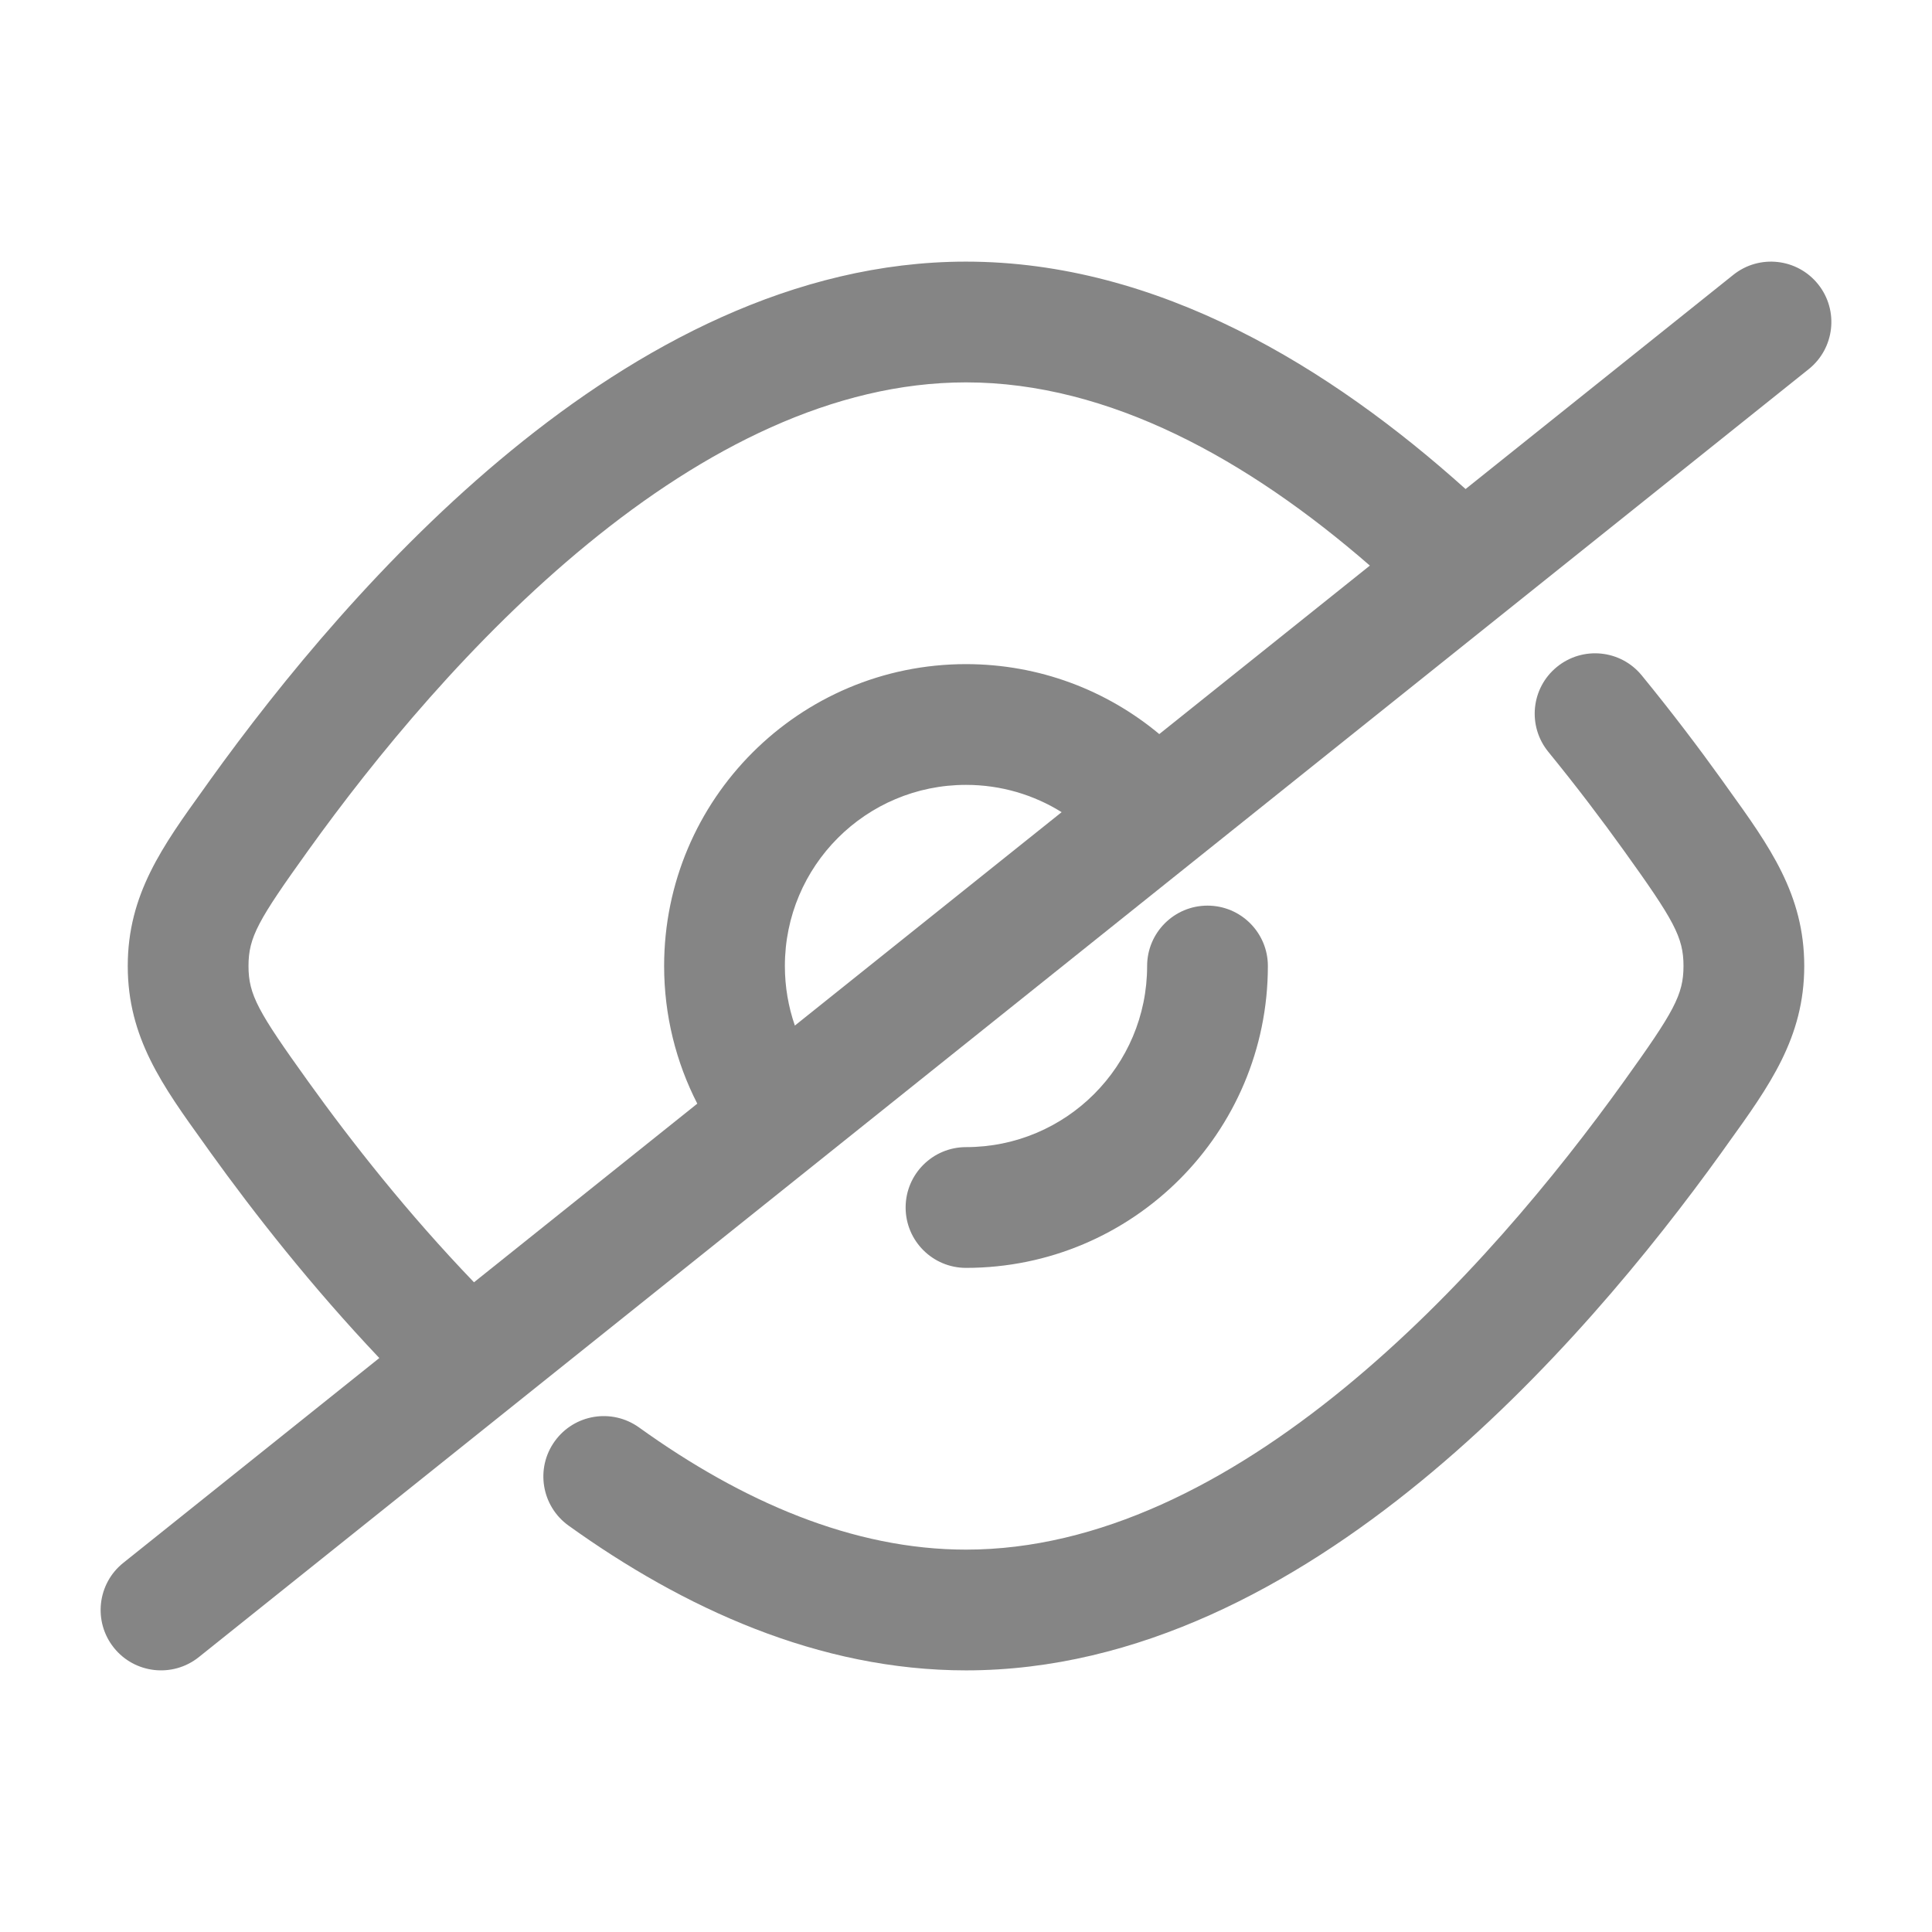
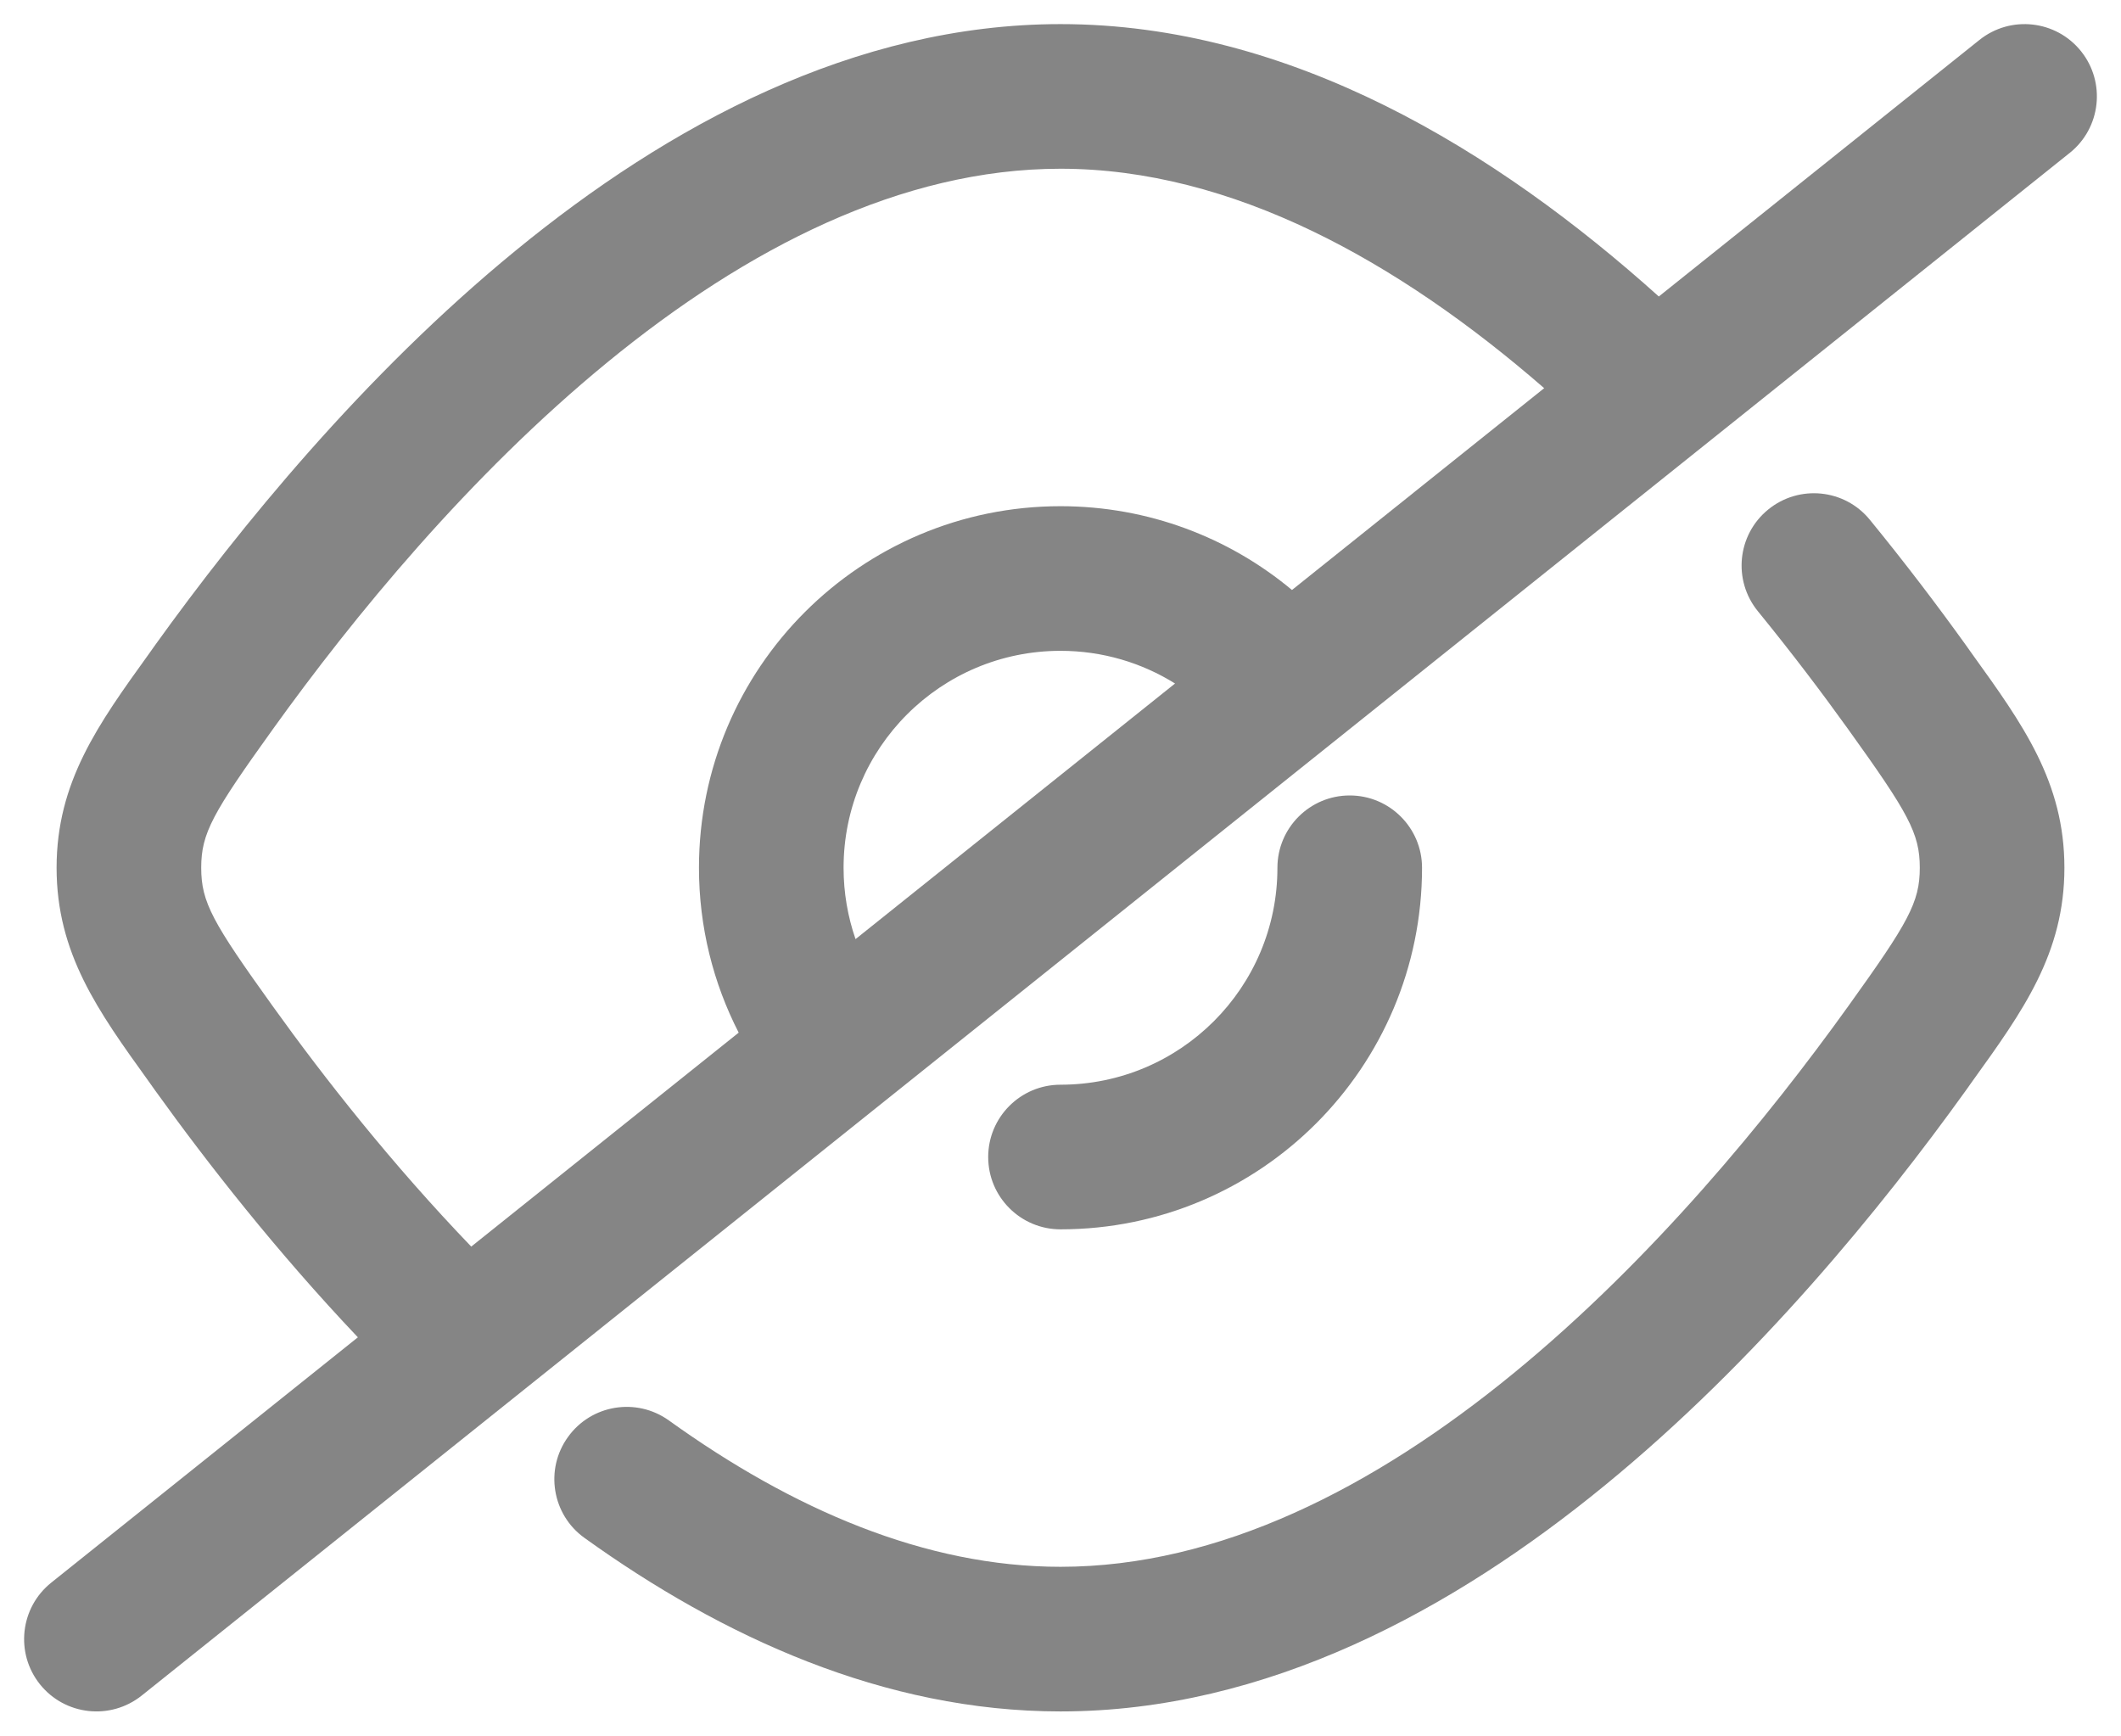
- <svg xmlns="http://www.w3.org/2000/svg" width="24" height="24" viewBox="0 0 24 24" fill="none">
-   <path fill-rule="evenodd" clip-rule="evenodd" d="M22.468 4.586C22.792 4.327 22.844 3.855 22.586 3.532C22.327 3.208 21.855 3.156 21.532 3.414L18.206 6.075C16.529 4.568 14.39 3.25 12 3.25C9.859 3.25 7.923 4.309 6.352 5.596C4.772 6.889 3.48 8.479 2.611 9.688L2.54 9.788C2.017 10.514 1.587 11.112 1.587 12C1.587 12.888 2.017 13.486 2.54 14.212L2.611 14.312C3.158 15.073 3.869 15.98 4.712 16.87L1.532 19.414C1.208 19.673 1.156 20.145 1.414 20.468C1.673 20.792 2.145 20.844 2.469 20.586L22.468 4.586ZM12 4.75C13.778 4.75 15.502 5.709 17.017 7.026L14.401 9.119C13.751 8.577 12.913 8.25 12 8.25C9.929 8.25 8.25 9.929 8.25 12C8.25 12.615 8.399 13.197 8.662 13.71L5.888 15.929C5.067 15.075 4.368 14.187 3.83 13.437C3.206 12.568 3.087 12.358 3.087 12C3.087 11.642 3.206 11.432 3.83 10.563C4.659 9.408 5.864 7.934 7.302 6.756C8.749 5.571 10.354 4.75 12 4.75ZM12 9.75C12.436 9.75 12.843 9.874 13.188 10.089L9.874 12.74C9.794 12.508 9.75 12.26 9.75 12C9.75 10.757 10.757 9.75 12 9.75Z" fill="#858585" />
-   <path d="M20.395 8.391C20.133 8.07 19.661 8.023 19.34 8.285C19.019 8.547 18.972 9.019 19.234 9.34C19.584 9.769 19.898 10.184 20.17 10.563C20.794 11.432 20.913 11.642 20.913 12C20.913 12.358 20.794 12.568 20.17 13.437C19.341 14.592 18.137 16.066 16.698 17.244C15.251 18.429 13.646 19.25 12 19.25C10.595 19.25 9.218 18.652 7.938 17.732C7.601 17.491 7.133 17.567 6.891 17.904C6.649 18.24 6.726 18.709 7.062 18.951C8.487 19.974 10.168 20.75 12 20.75C14.141 20.75 16.077 19.691 17.648 18.404C19.228 17.111 20.52 15.521 21.389 14.312L21.46 14.212C21.983 13.486 22.413 12.888 22.413 12C22.413 11.112 21.983 10.514 21.46 9.788L21.389 9.688C21.101 9.287 20.768 8.847 20.395 8.391Z" fill="#858585" />
-   <path d="M15.75 12C15.75 11.586 15.414 11.25 15 11.25C14.586 11.25 14.25 11.586 14.25 12C14.25 13.243 13.243 14.25 12 14.25C11.586 14.25 11.25 14.586 11.25 15C11.25 15.414 11.586 15.75 12 15.75C14.071 15.75 15.75 14.071 15.75 12Z" fill="#858585" />
+ <svg xmlns="http://www.w3.org/2000/svg" width="22" height="18" viewBox="0 0 22 18" fill="none">
+   <path fill-rule="evenodd" clip-rule="evenodd" d="M21.468 1.586C21.792 1.327 21.844 0.855 21.586 0.532C21.327 0.208 20.855 0.156 20.532 0.414L17.206 3.075C15.529 1.568 13.39 0.25 11 0.25C8.859 0.25 6.923 1.309 5.352 2.596C3.772 3.889 2.48 5.479 1.611 6.688L1.54 6.788C1.017 7.514 0.587 8.112 0.587 9C0.587 9.888 1.017 10.486 1.54 11.212L1.611 11.312C2.158 12.073 2.869 12.98 3.712 13.87L0.532 16.414C0.208 16.673 0.156 17.145 0.414 17.468C0.673 17.792 1.145 17.844 1.469 17.586L21.468 1.586ZM11 1.75C12.778 1.75 14.502 2.709 16.017 4.026L13.401 6.119C12.751 5.577 11.913 5.25 11 5.25C8.929 5.25 7.25 6.929 7.25 9C7.25 9.615 7.399 10.197 7.662 10.71L4.888 12.929C4.067 12.075 3.368 11.187 2.83 10.437C2.206 9.568 2.087 9.359 2.087 9C2.087 8.641 2.206 8.432 2.83 7.563C3.659 6.408 4.864 4.934 6.302 3.756C7.749 2.571 9.354 1.75 11 1.75ZM11 6.75C11.436 6.75 11.843 6.874 12.188 7.089L8.874 9.74C8.794 9.509 8.75 9.26 8.75 9C8.75 7.757 9.757 6.75 11 6.75Z" fill="#858585" />
+   <path d="M19.395 5.391C19.133 5.07 18.661 5.023 18.34 5.285C18.019 5.547 17.972 6.019 18.234 6.34C18.584 6.769 18.898 7.184 19.17 7.563C19.794 8.432 19.913 8.642 19.913 9C19.913 9.359 19.794 9.568 19.17 10.437C18.341 11.592 17.137 13.066 15.698 14.244C14.251 15.429 12.646 16.25 11 16.25C9.595 16.25 8.218 15.652 6.938 14.732C6.601 14.491 6.133 14.567 5.891 14.904C5.649 15.24 5.726 15.709 6.062 15.95C7.487 16.974 9.168 17.75 11 17.75C13.141 17.75 15.077 16.691 16.648 15.404C18.228 14.111 19.52 12.521 20.389 11.312L20.46 11.212C20.983 10.486 21.413 9.888 21.413 9C21.413 8.112 20.983 7.514 20.46 6.788L20.389 6.688C20.101 6.287 19.768 5.847 19.395 5.391Z" fill="#858585" />
+   <path d="M14.75 9C14.75 8.586 14.414 8.25 14 8.25C13.586 8.25 13.25 8.586 13.25 9C13.25 10.243 12.243 11.25 11 11.25C10.586 11.25 10.25 11.586 10.25 12C10.25 12.414 10.586 12.75 11 12.75C13.071 12.75 14.75 11.071 14.75 9Z" fill="#858585" />
</svg>
